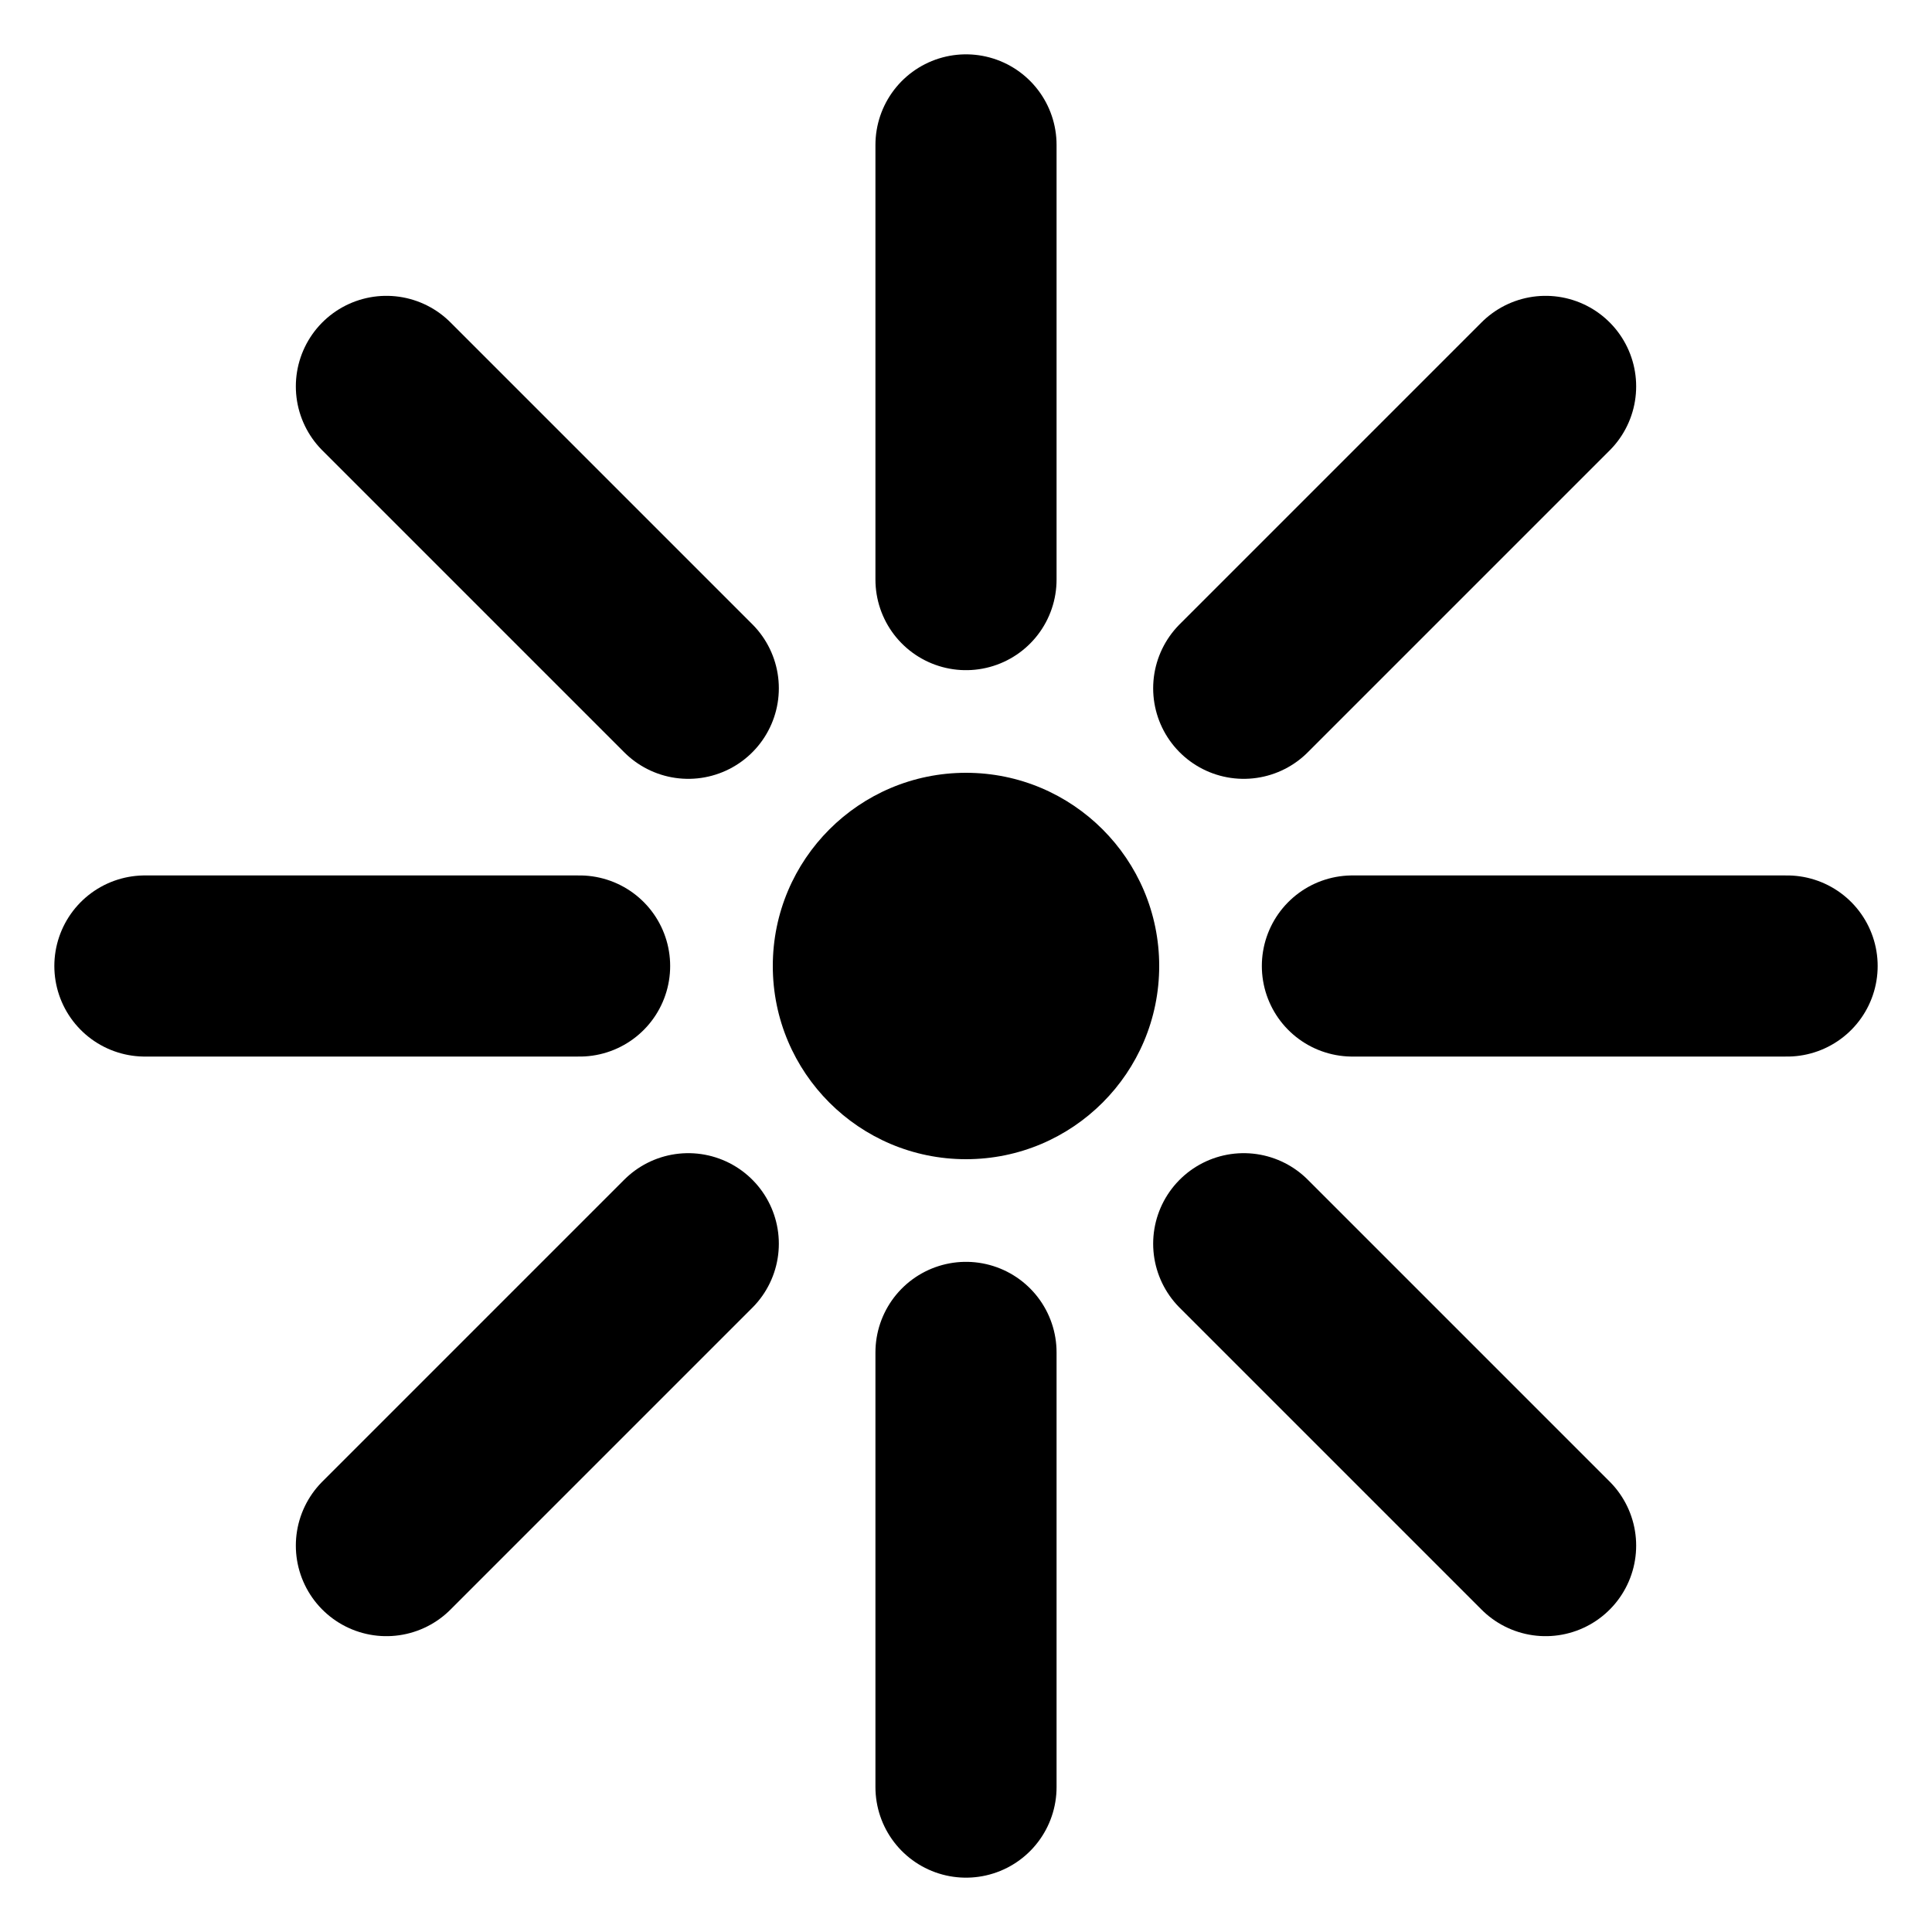
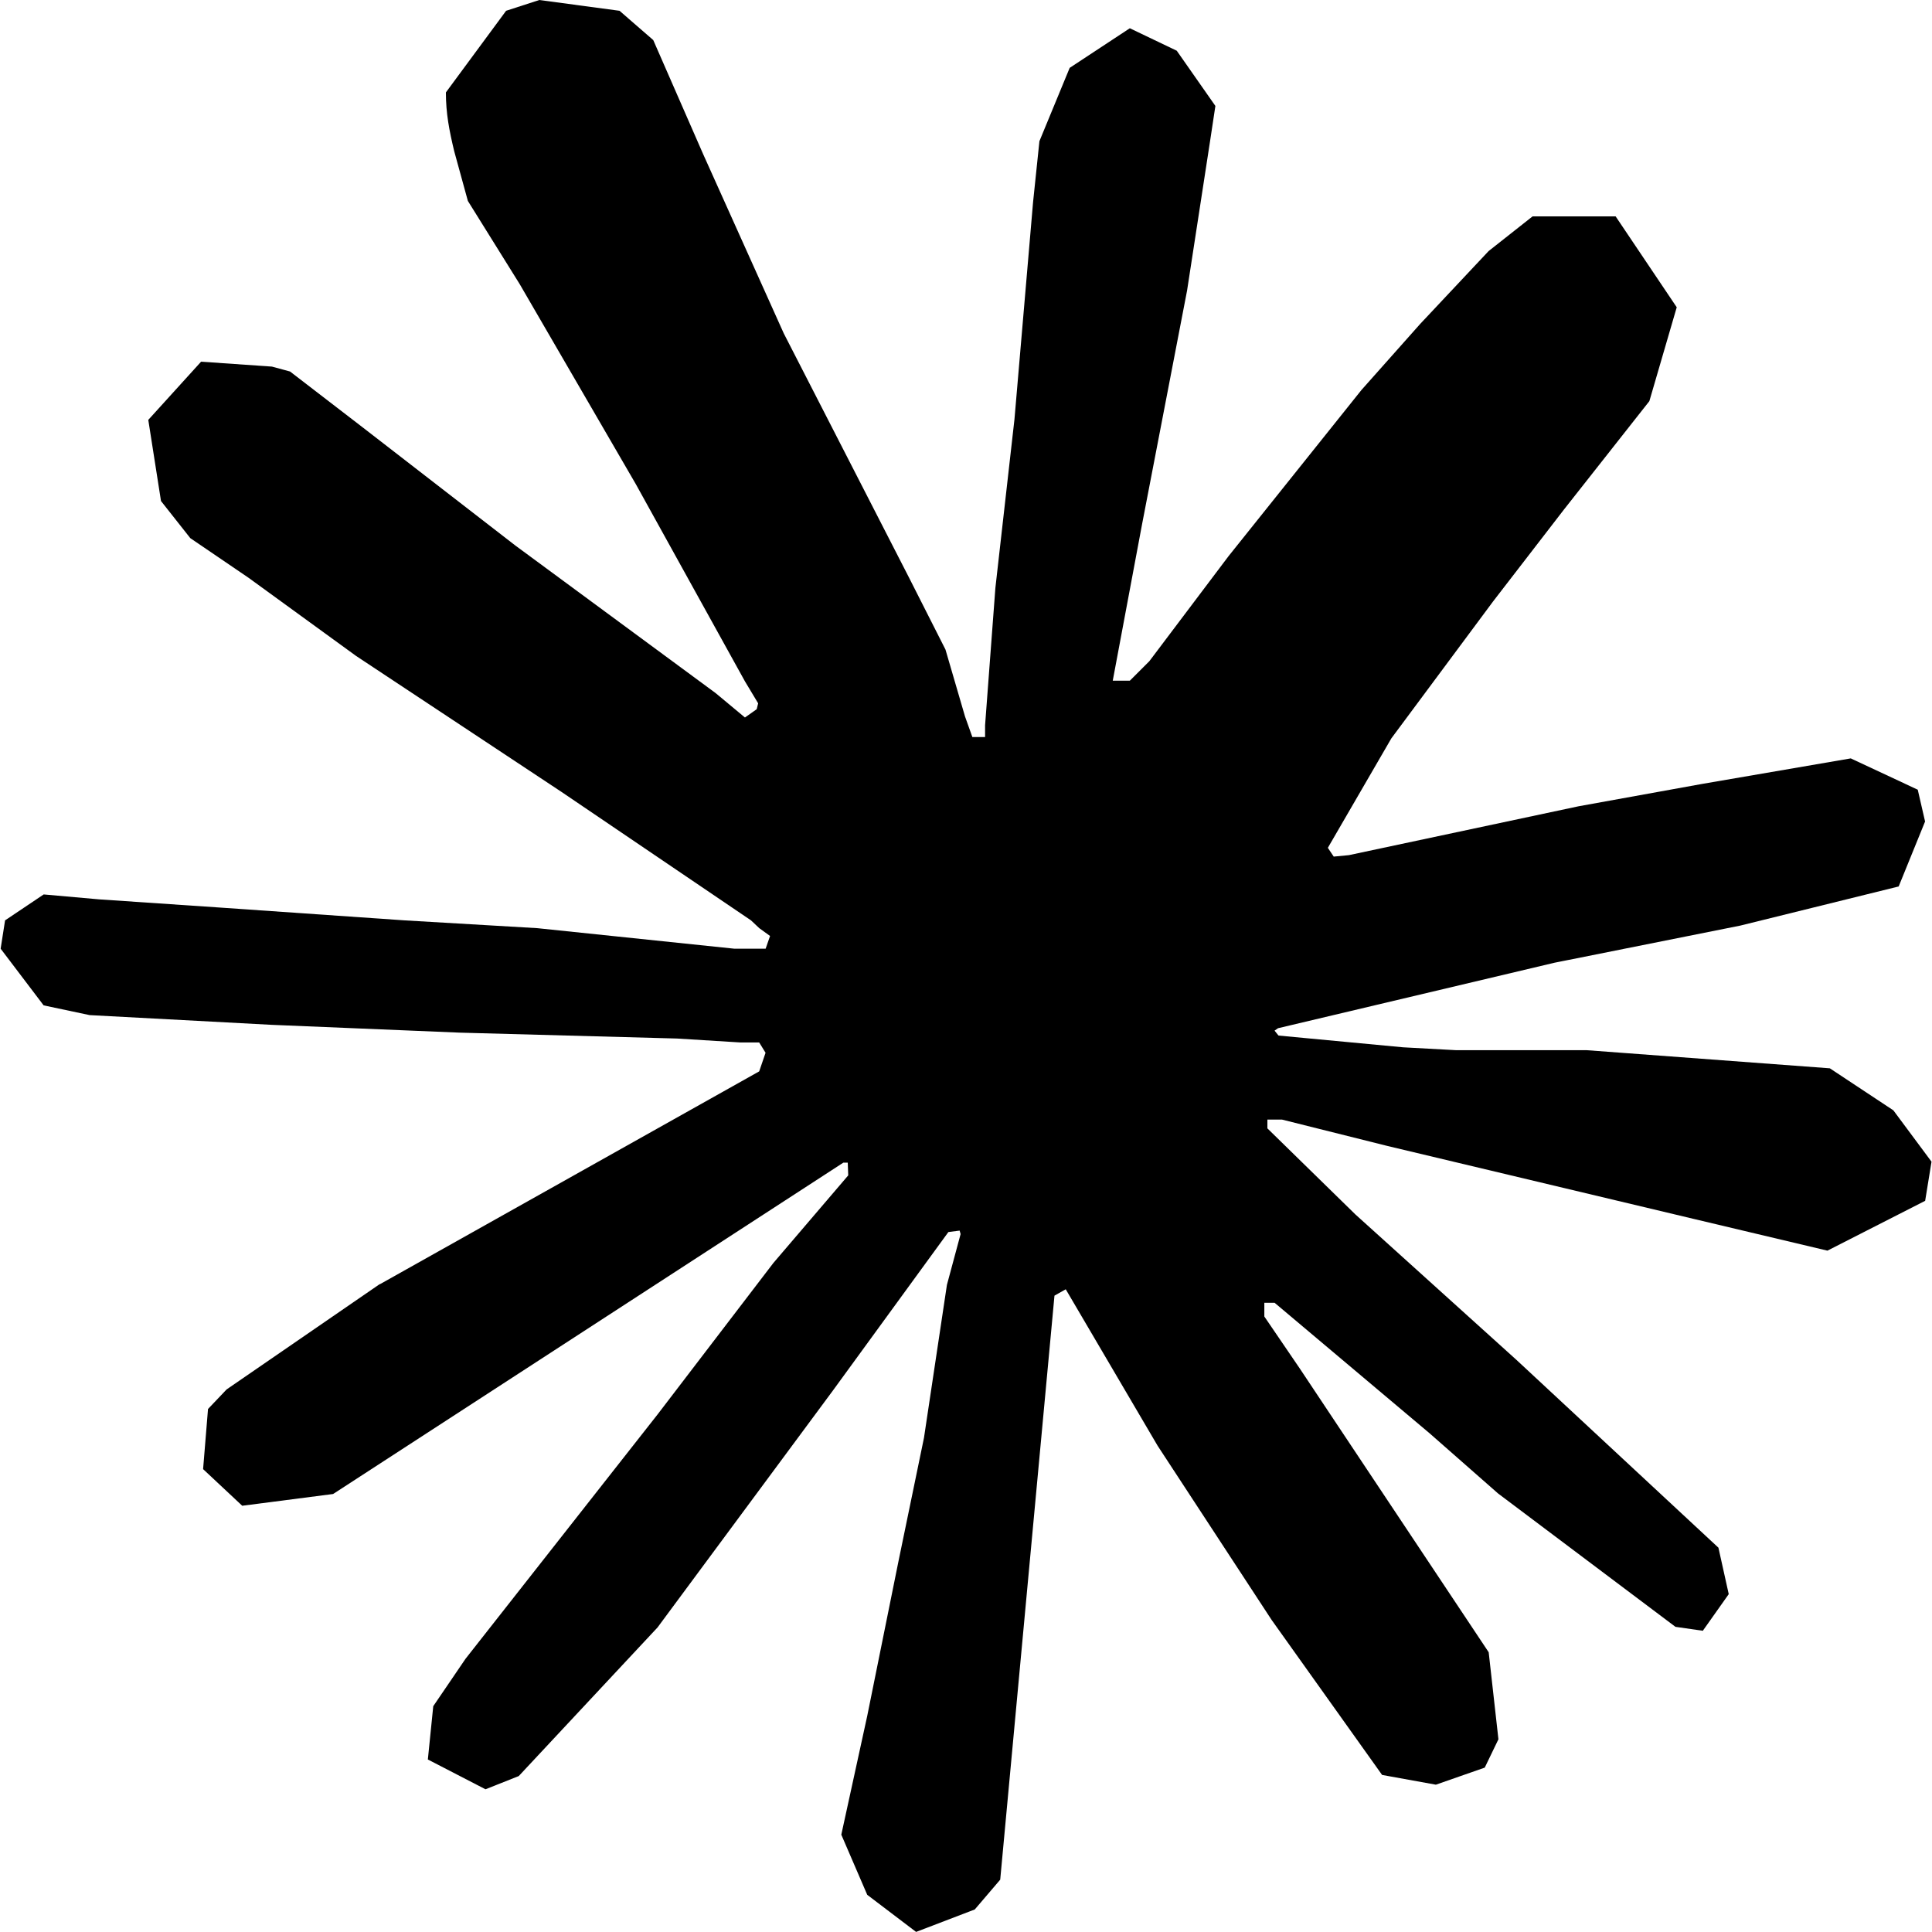
- <svg xmlns="http://www.w3.org/2000/svg" viewBox="0 0 16 16" width="16" height="16" fill="none" stroke="currentColor" stroke-width="1.5" stroke-linecap="round" stroke-linejoin="round">
-   <circle cx="8" cy="8" r="1.6" fill="currentColor" stroke="none" />
-   <path d="M11.2 8h3.6M10.3 10.3l2.5 2.5M8 11.2v3.6M5.7 10.3l-2.5 2.5M4.8 8H1.2M5.7 5.7 3.2 3.2M8 4.8V1.2M10.3 5.7 12.8 3.2" />
+ <svg xmlns="http://www.w3.org/2000/svg" viewBox="0 0 24 24" fill="currentColor">
+   <path d="m4.714 15.956 4.717-2.647.079-.231-.079-.128h-.231l-.789-.049-2.696-.073-2.337-.097-2.265-.121-.571-.121-.534-.704.055-.352.48-.322.686.061 1.518.103 2.277.158 1.651.097 2.447.255h.389l.055-.158-.134-.097-.103-.097L6.973 9.836l-2.55-1.688-1.336-.971-.723-.492-.364-.461-.158-1.008.656-.723.88.061.225.061.892.686 1.906 1.475 2.489 1.834.364.303.146-.103.018-.073-.164-.273-1.354-2.447-1.445-2.489-.643-1.032-.17-.619c-.061-.255-.103-.467-.103-.729L6.287.134 6.7 0l.996.134.419.364.619 1.415 1.002 2.228 1.554 3.03.455.898.243.832.091.255h.158v-.146l.128-1.706.237-2.095.231-2.696.079-.759.376-.911.747-.492.583.279.48.686-.067.443-.285 1.852-.559 2.902-.364 1.943h.212l.243-.243.984-1.305 1.651-2.064.729-.82.85-.905.546-.431h1.032l.759 1.129-.34 1.166-1.062 1.348-.88 1.141-1.263 1.7-.789 1.36.073.109.188-.018 2.853-.607 1.542-.279 1.84-.316.832.389.091.395-.328.807-1.967.486-2.307.461-3.436.814-.043.03.049.061 1.548.146.662.036h1.621l3.018.225.789.522.474.638-.079.486-1.214.619-1.639-.389-3.825-.911-1.311-.328h-.182v.109l1.093 1.069 2.003 1.809 2.507 2.331.128.577-.322.455-.34-.049-2.204-1.657-.85-.747-1.925-1.621h-.128v.17l.443.65 2.344 3.521.121 1.081-.17.352-.607.212-.668-.121-1.372-1.925L14.38 17.959l-1.141-1.943-.14.079-.674 7.255-.316.37-.729.279-.607-.461-.322-.747.322-1.475.389-1.925.316-1.53.285-1.9.17-.631-.012-.043-.14.018-1.433 1.967-2.18 2.945-1.724 1.846-.413.164-.716-.37.067-.662.401-.589 2.386-3.036 1.439-1.882.929-1.087-.006-.158h-.055l-6.338 4.116-1.129.146-.486-.455.061-.747.231-.243 1.906-1.311Z" />
</svg>
